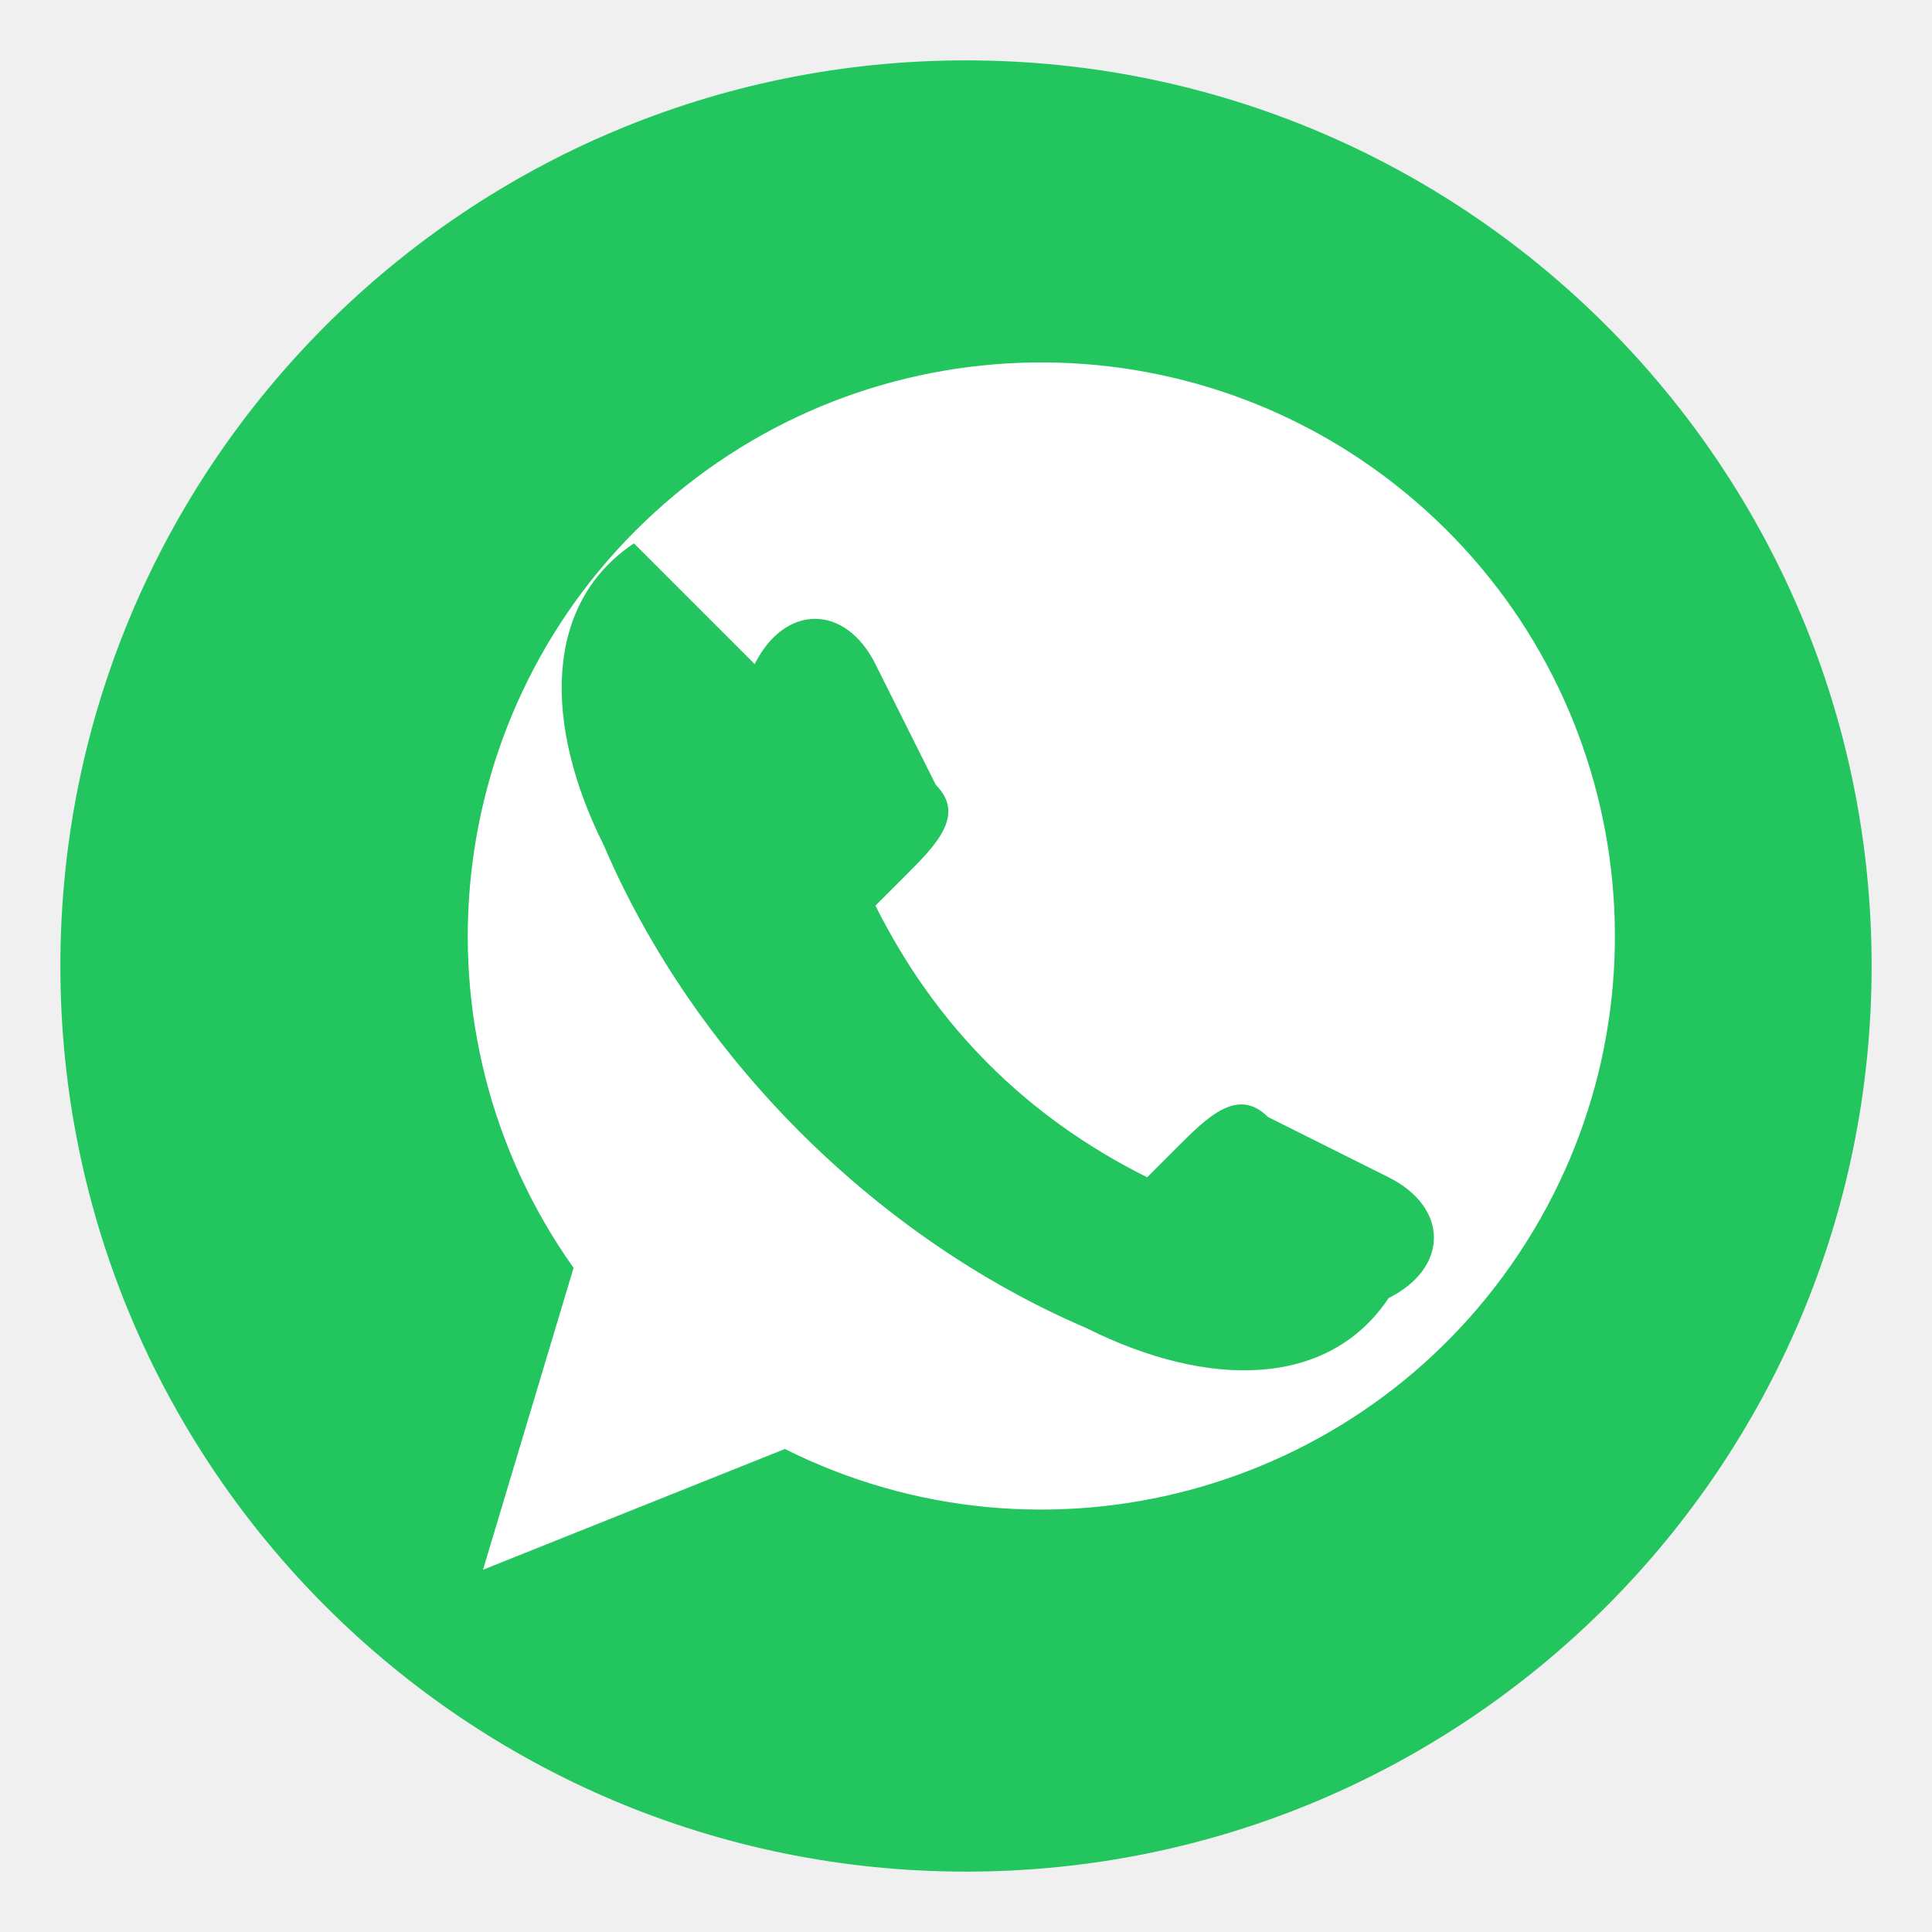
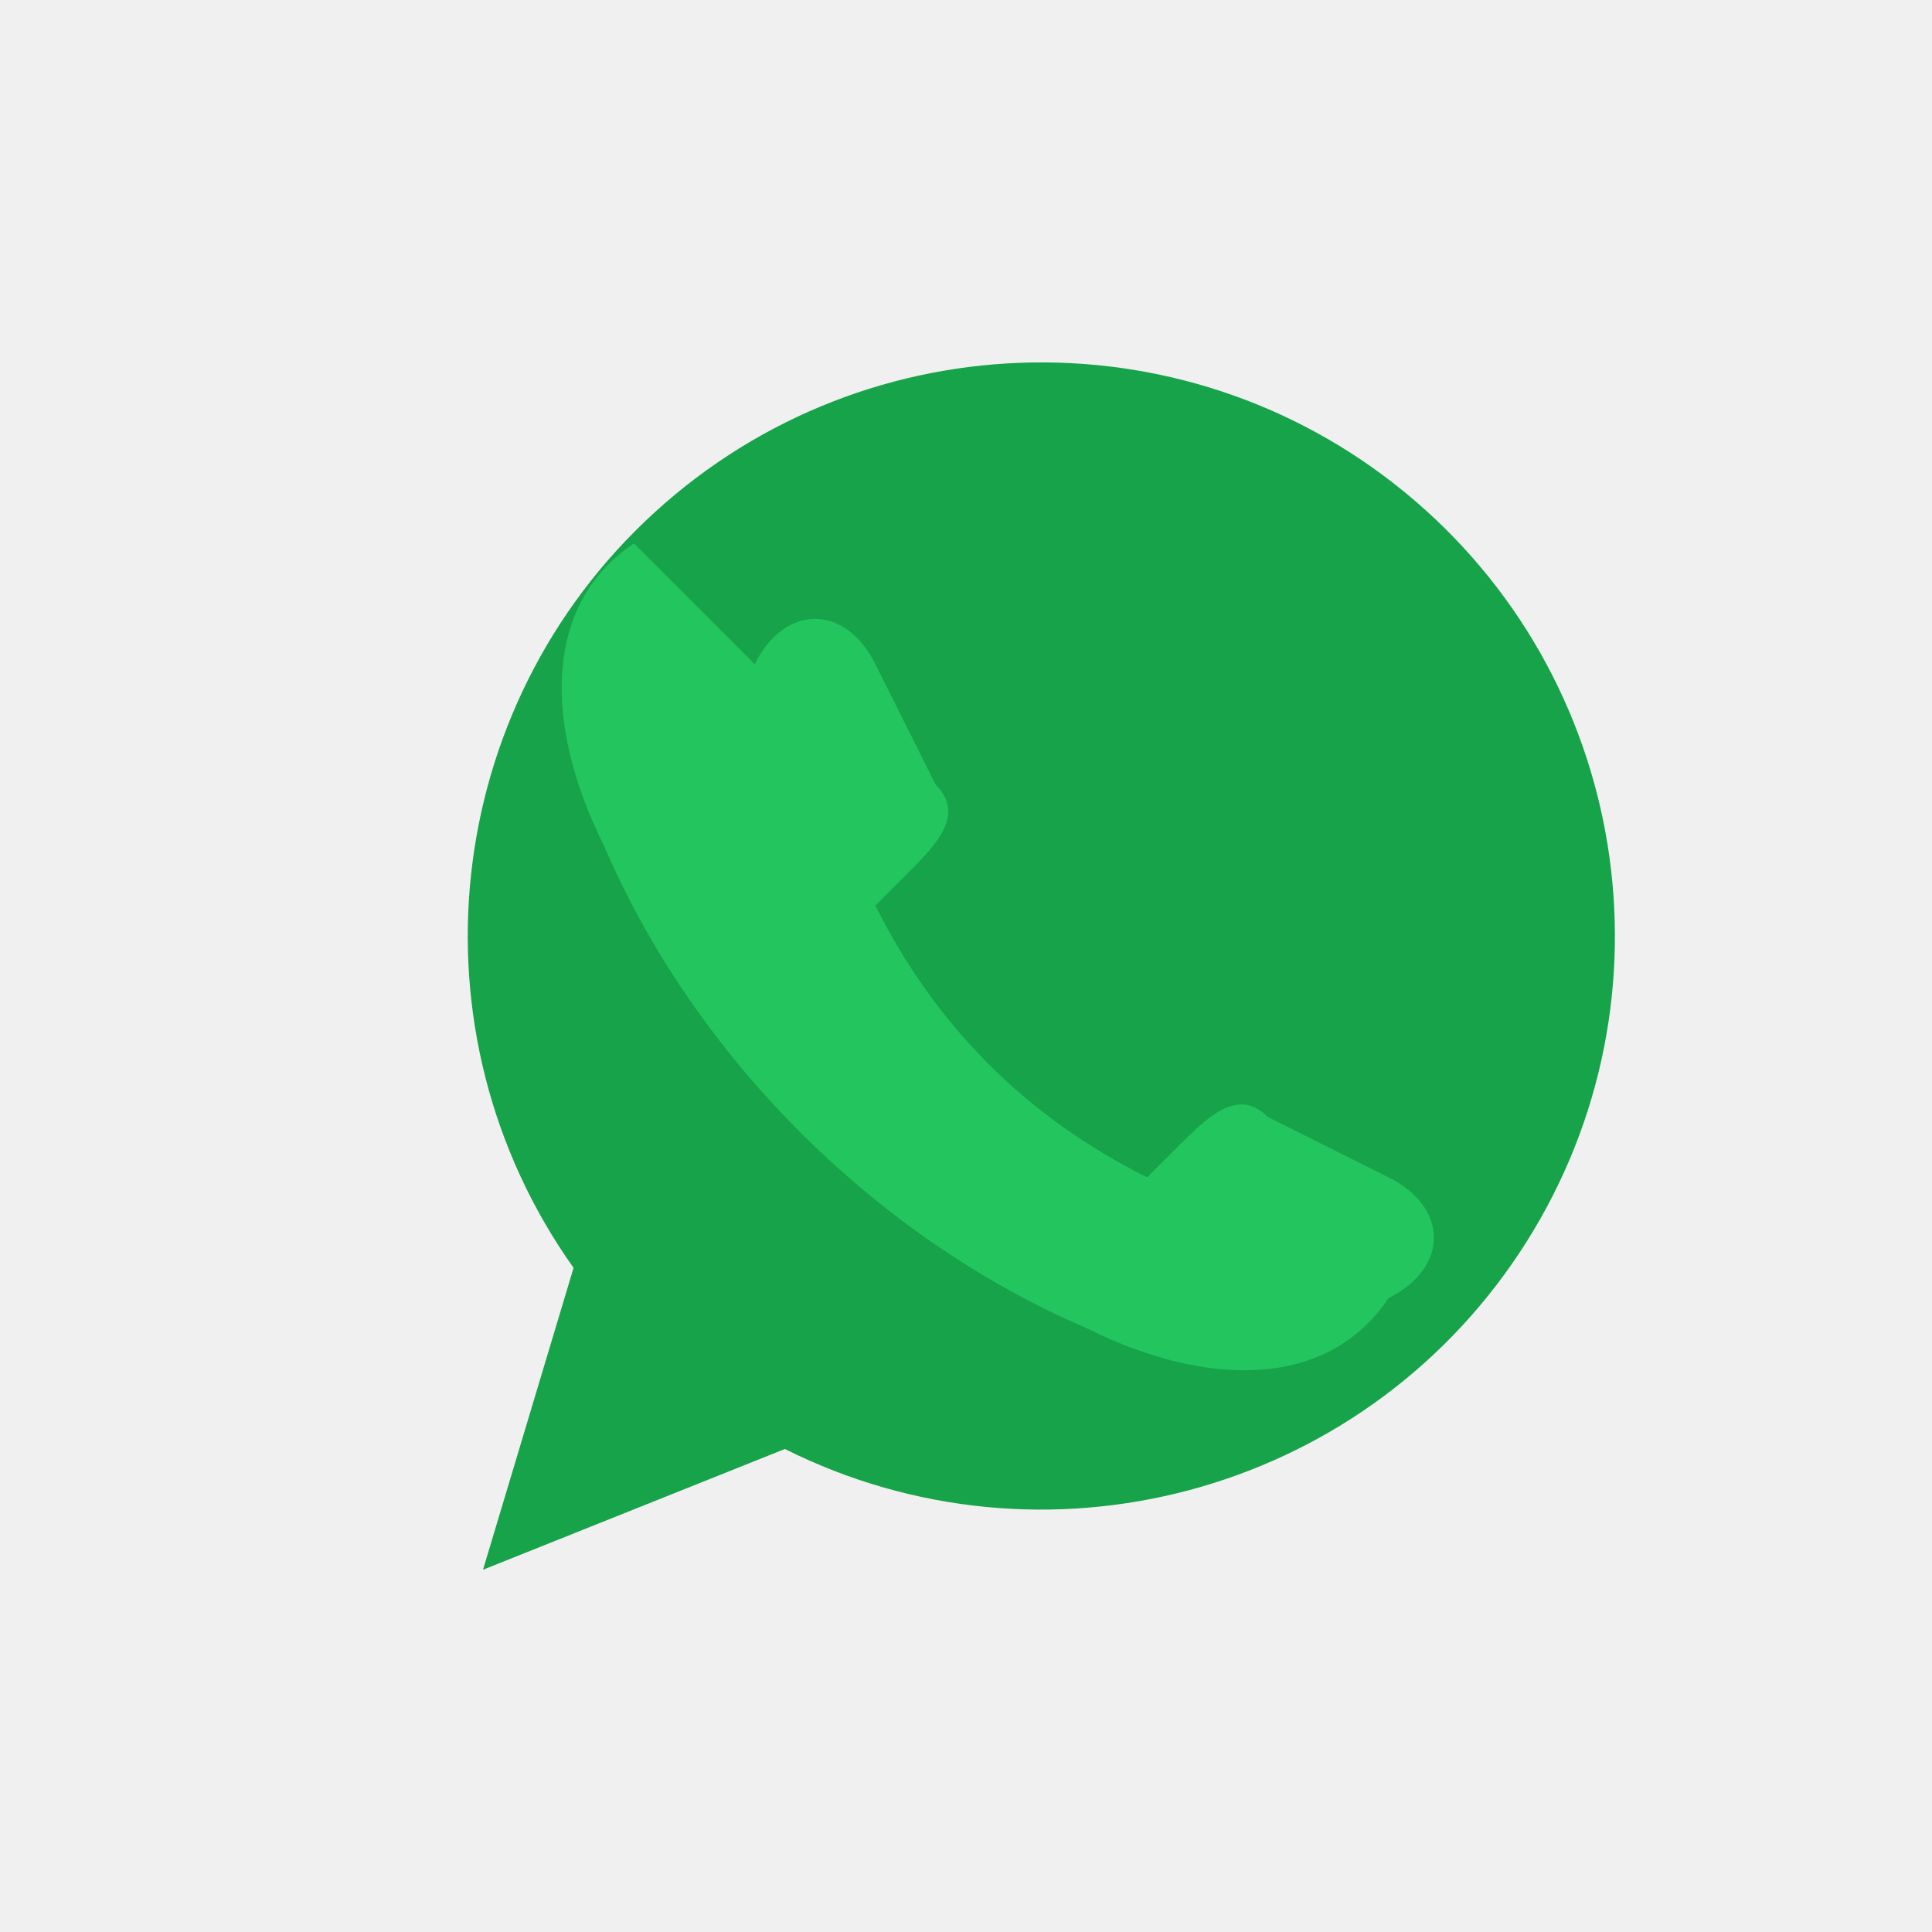
<svg xmlns="http://www.w3.org/2000/svg" viewBox="0 0 64 64" fill="none">
-   <circle cx="32" cy="32" r="30" fill="#22C55E" />
-   <path d="M16 52l3-10a19 19 0 1 1 7 6l-10 4Z" fill="#fff" />
+   <path d="M16 52l3-10a19 19 0 1 1 7 6l-10 4Z" fill="#16A34A" />
  <path d="M25 22c1-2 3-2 4 0l2 4c1 1 0 2-1 3l-1 1c2 4 5 7 9 9l1-1c1-1 2-2 3-1l4 2c2 1 2 3 0 4-2 3-6 3-10 1-7-3-13-9-16-16-2-4-2-8 1-10Z" fill="#22C55E" />
</svg>
